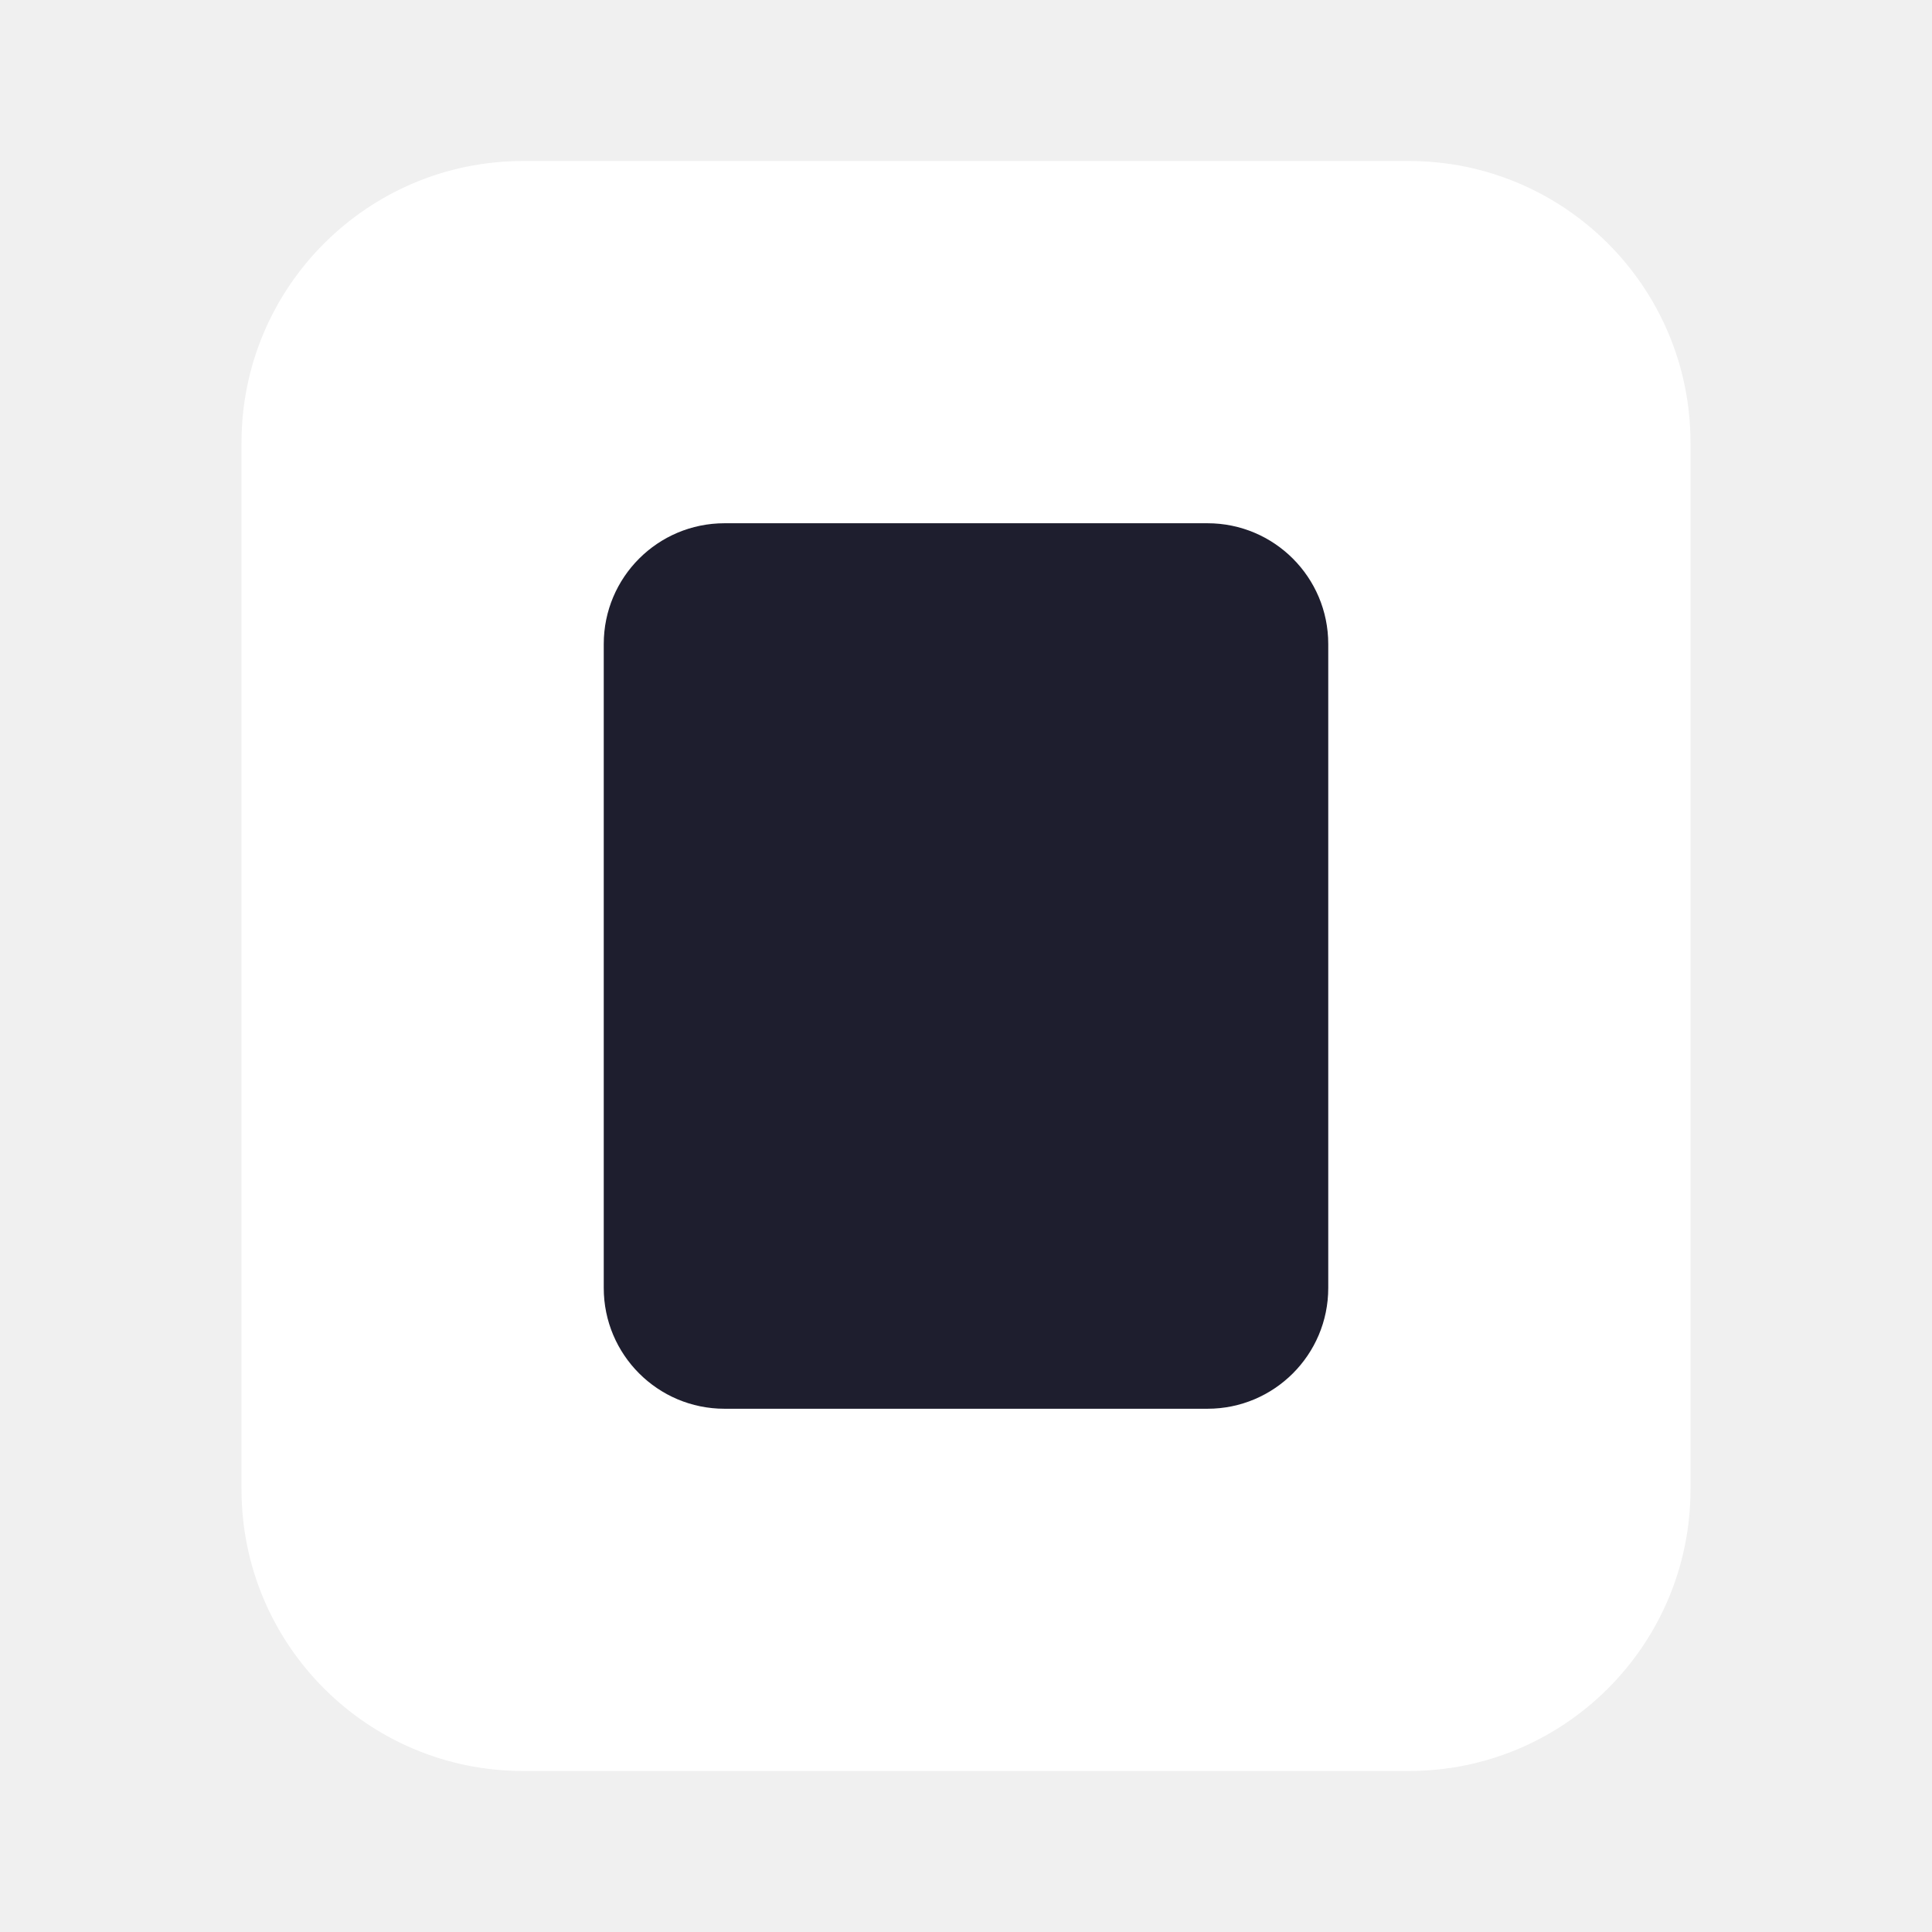
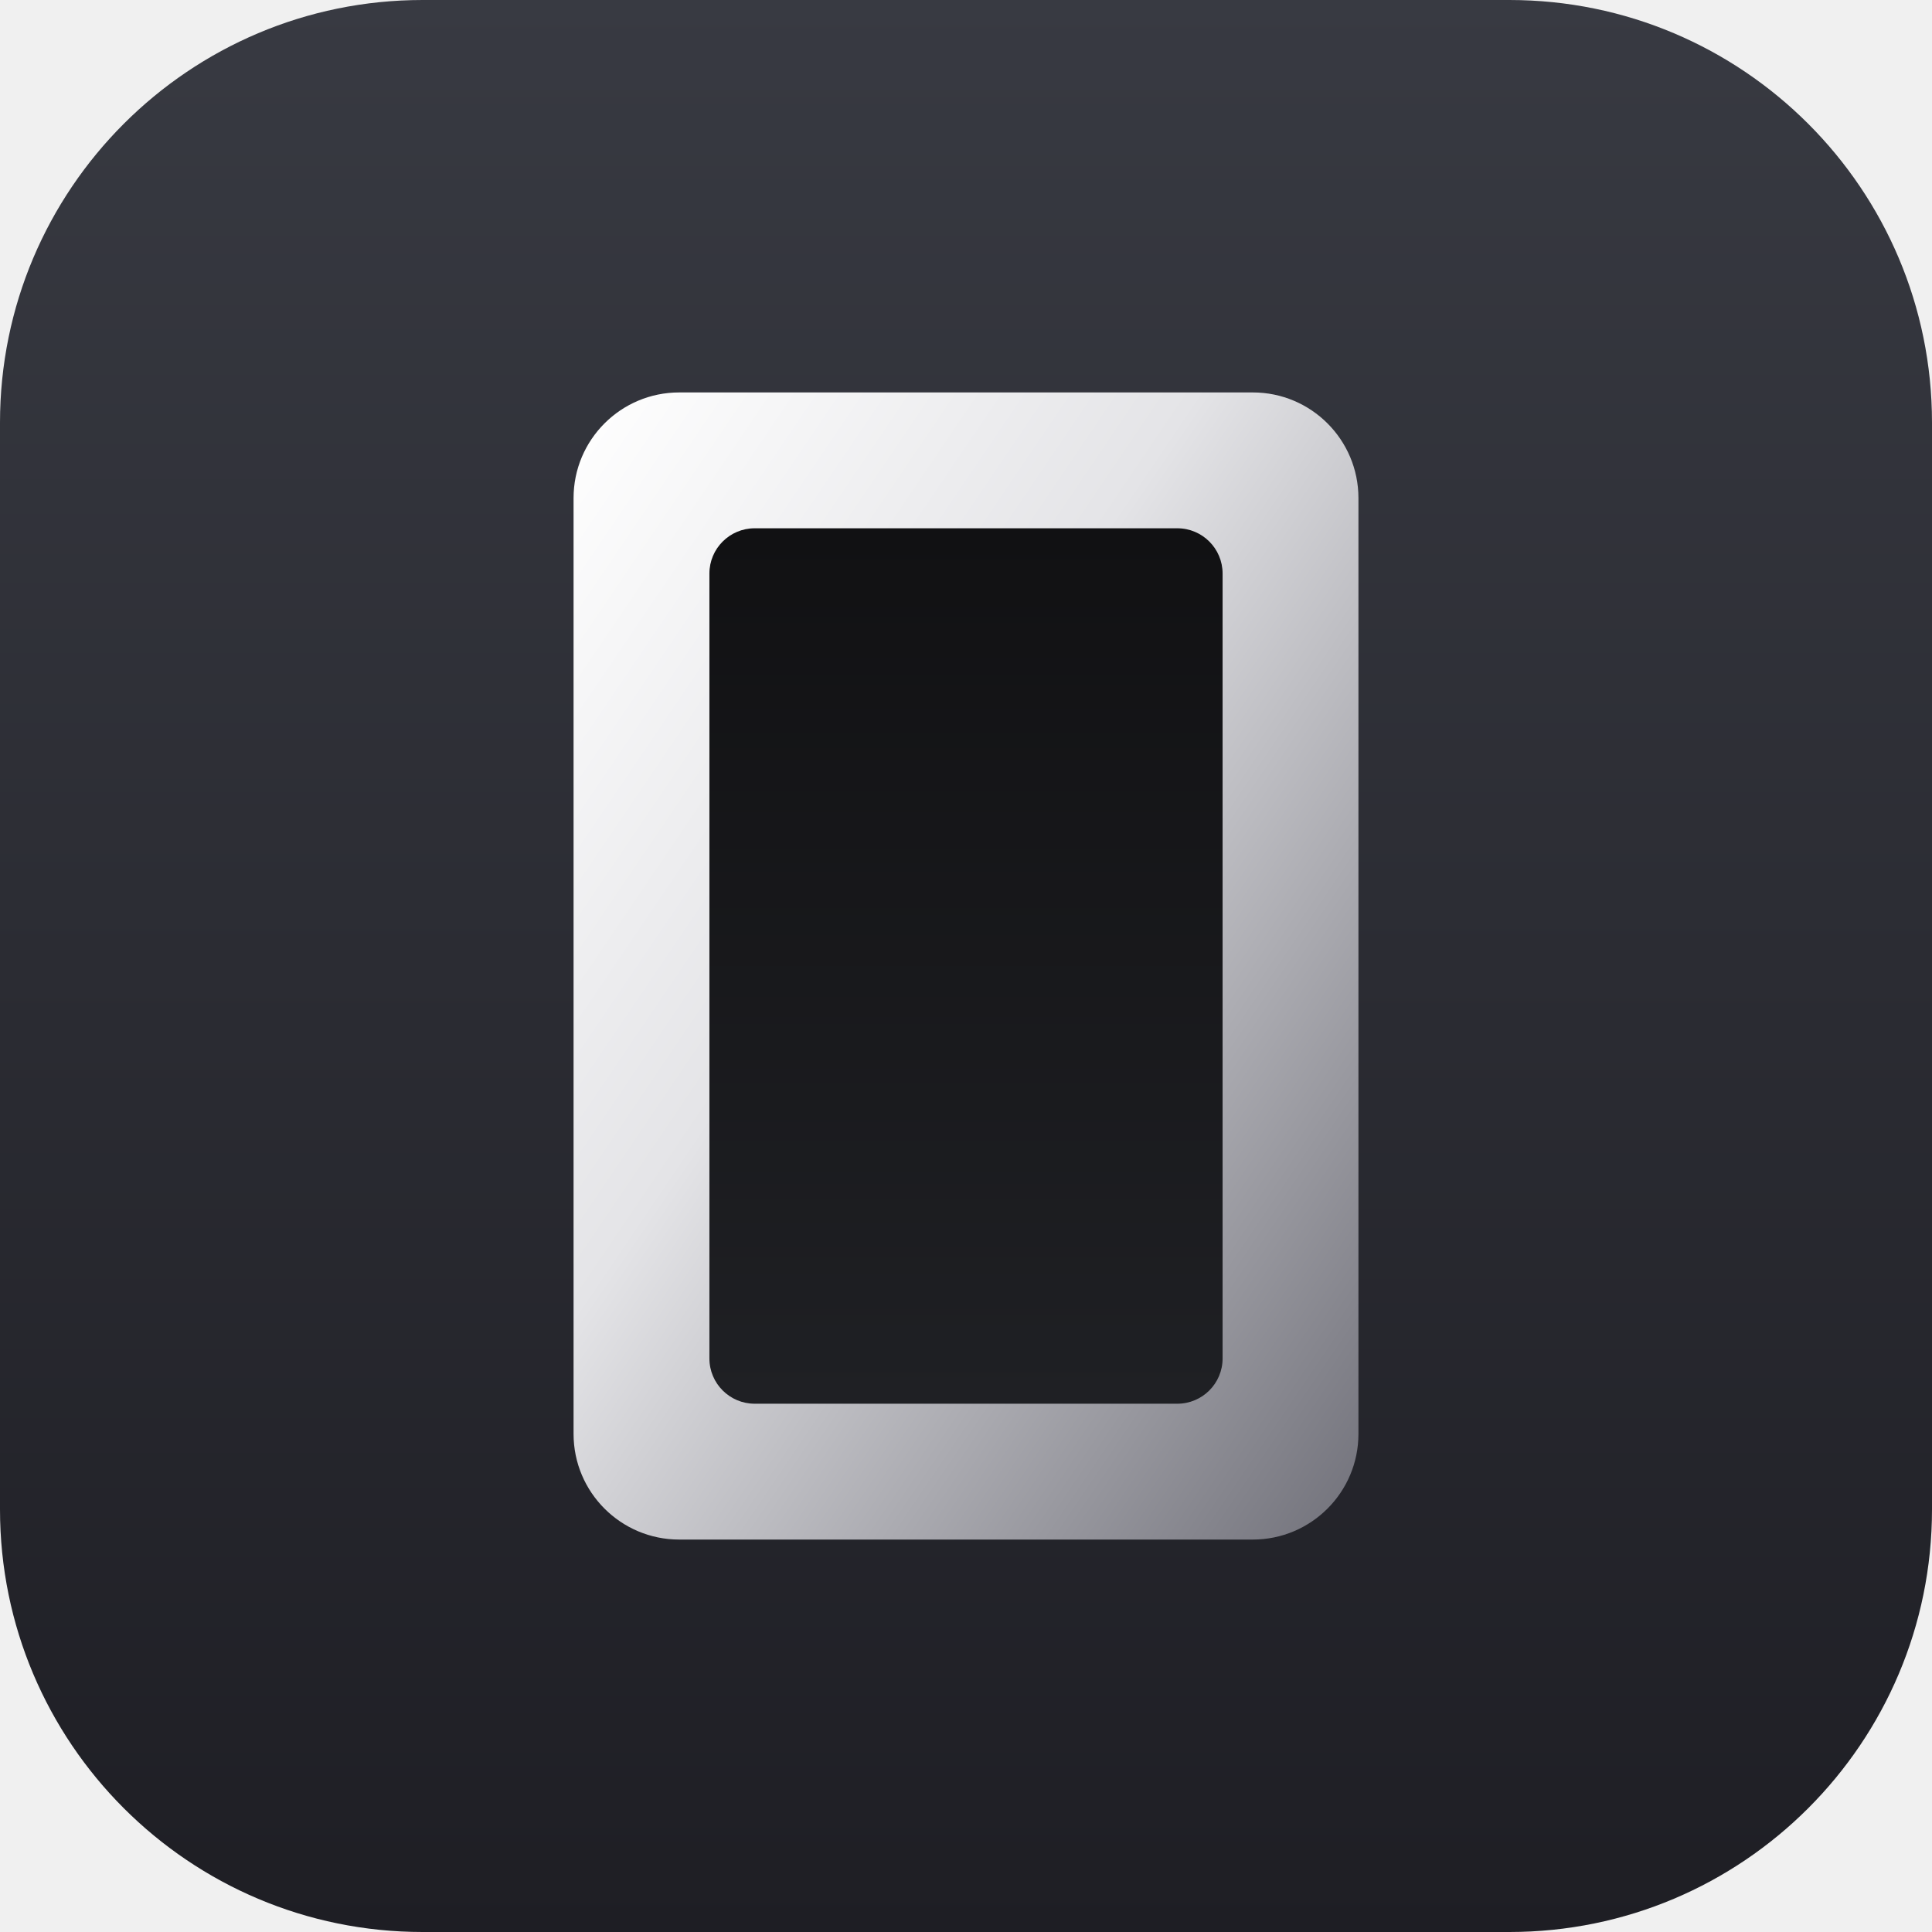
- <svg xmlns="http://www.w3.org/2000/svg" viewBox="0 0 24 24" width="24" height="24" fill="none">
-   <rect x="3" y="2" width="18" height="20" rx="3.5" fill="#ffffff" />
-   <rect x="7.5" y="6.5" width="9" height="11" rx="1.5" fill="#1e1e2e" />
+ <svg xmlns="http://www.w3.org/2000/svg" viewBox="0 0 64 64" width="64" height="64">
+   <defs>
+     <linearGradient id="opencode-bg" x1="0%" y1="0%" x2="0%" y2="100%">
+       <stop offset="0%" stop-color="#383a42" />
+       <stop offset="100%" stop-color="#1e1e24" />
+     </linearGradient>
+     <linearGradient id="opencode-frame" x1="0%" y1="0%" x2="100%" y2="100%">
+       <stop offset="0%" stop-color="#ffffff" />
+       <stop offset="40%" stop-color="#e4e4e7" />
+       <stop offset="100%" stop-color="#71717a" />
+     </linearGradient>
+     <linearGradient id="opencode-inner" x1="0%" y1="0%" x2="0%" y2="100%">
+       <stop offset="0%" stop-color="#111113" />
+       <stop offset="100%" stop-color="#1f2024" />
+     </linearGradient>
+   </defs>
+   <rect width="64" height="64" rx="14" fill="url(#opencode-bg)" />
+   <rect x="19" y="13" width="26" height="38" rx="3.5" fill="url(#opencode-frame)" />
+   <rect x="23.5" y="17.5" width="17" height="29" rx="1.5" fill="url(#opencode-inner)" />
</svg>
